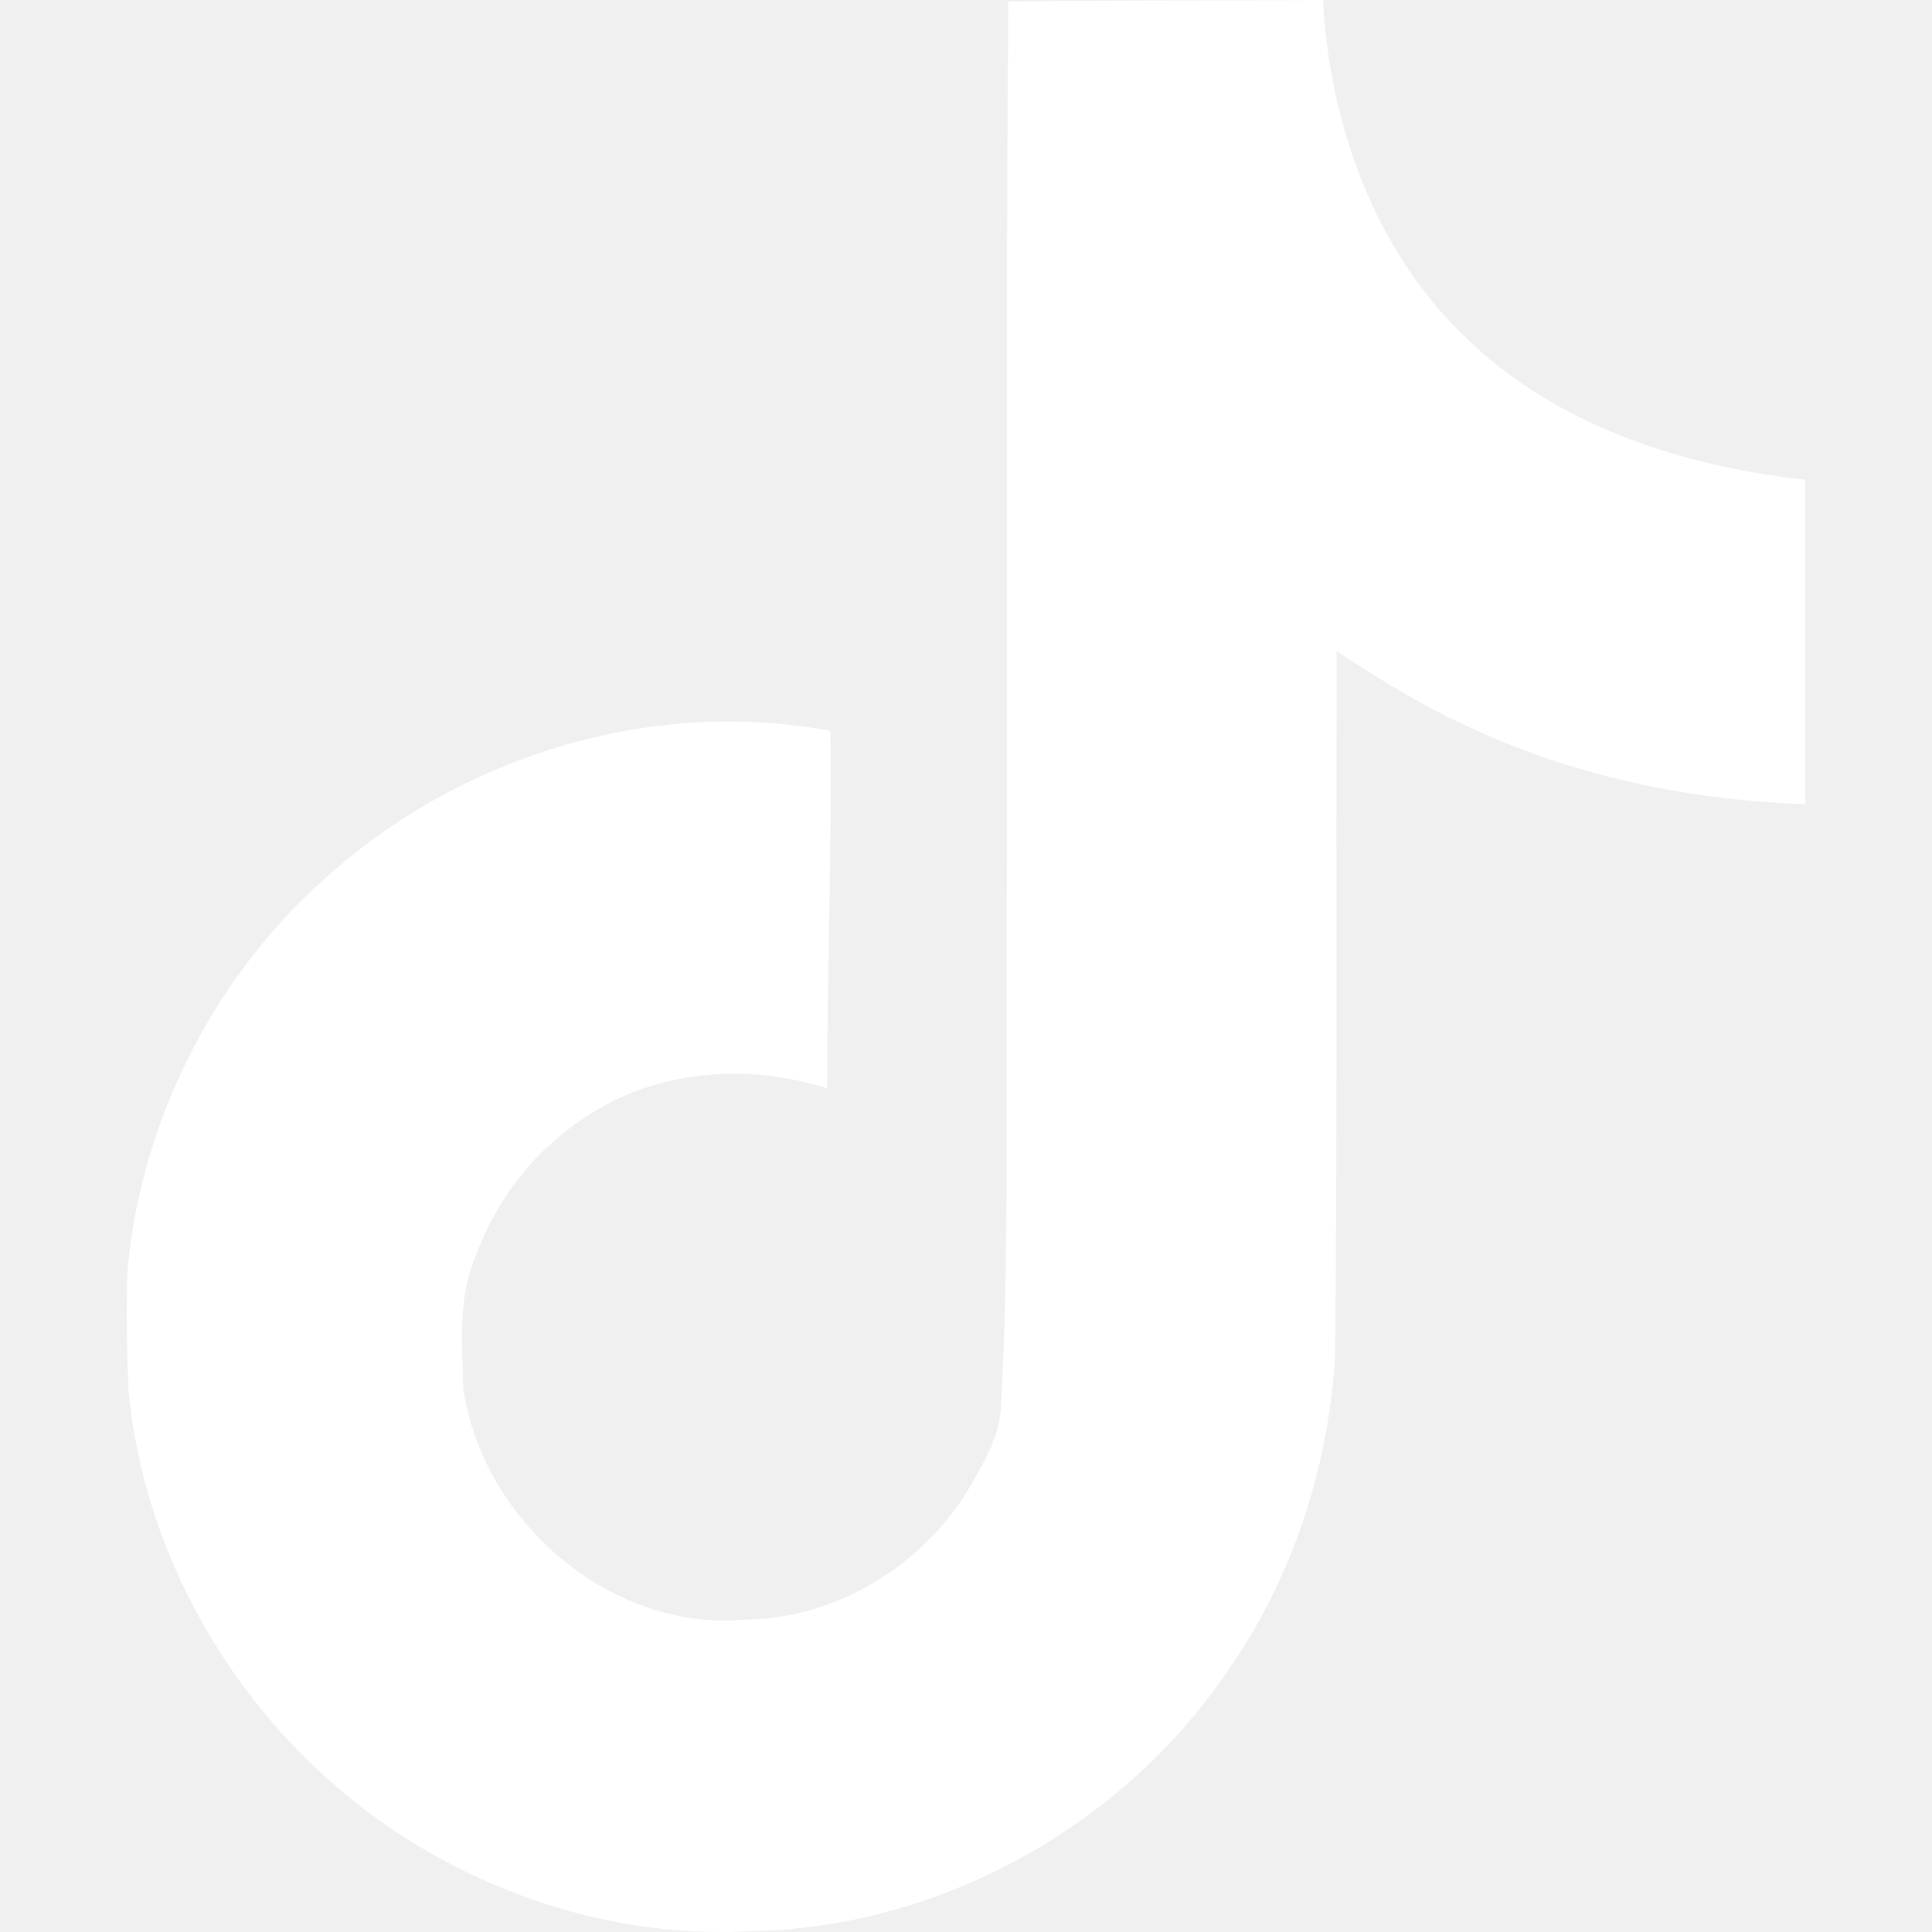
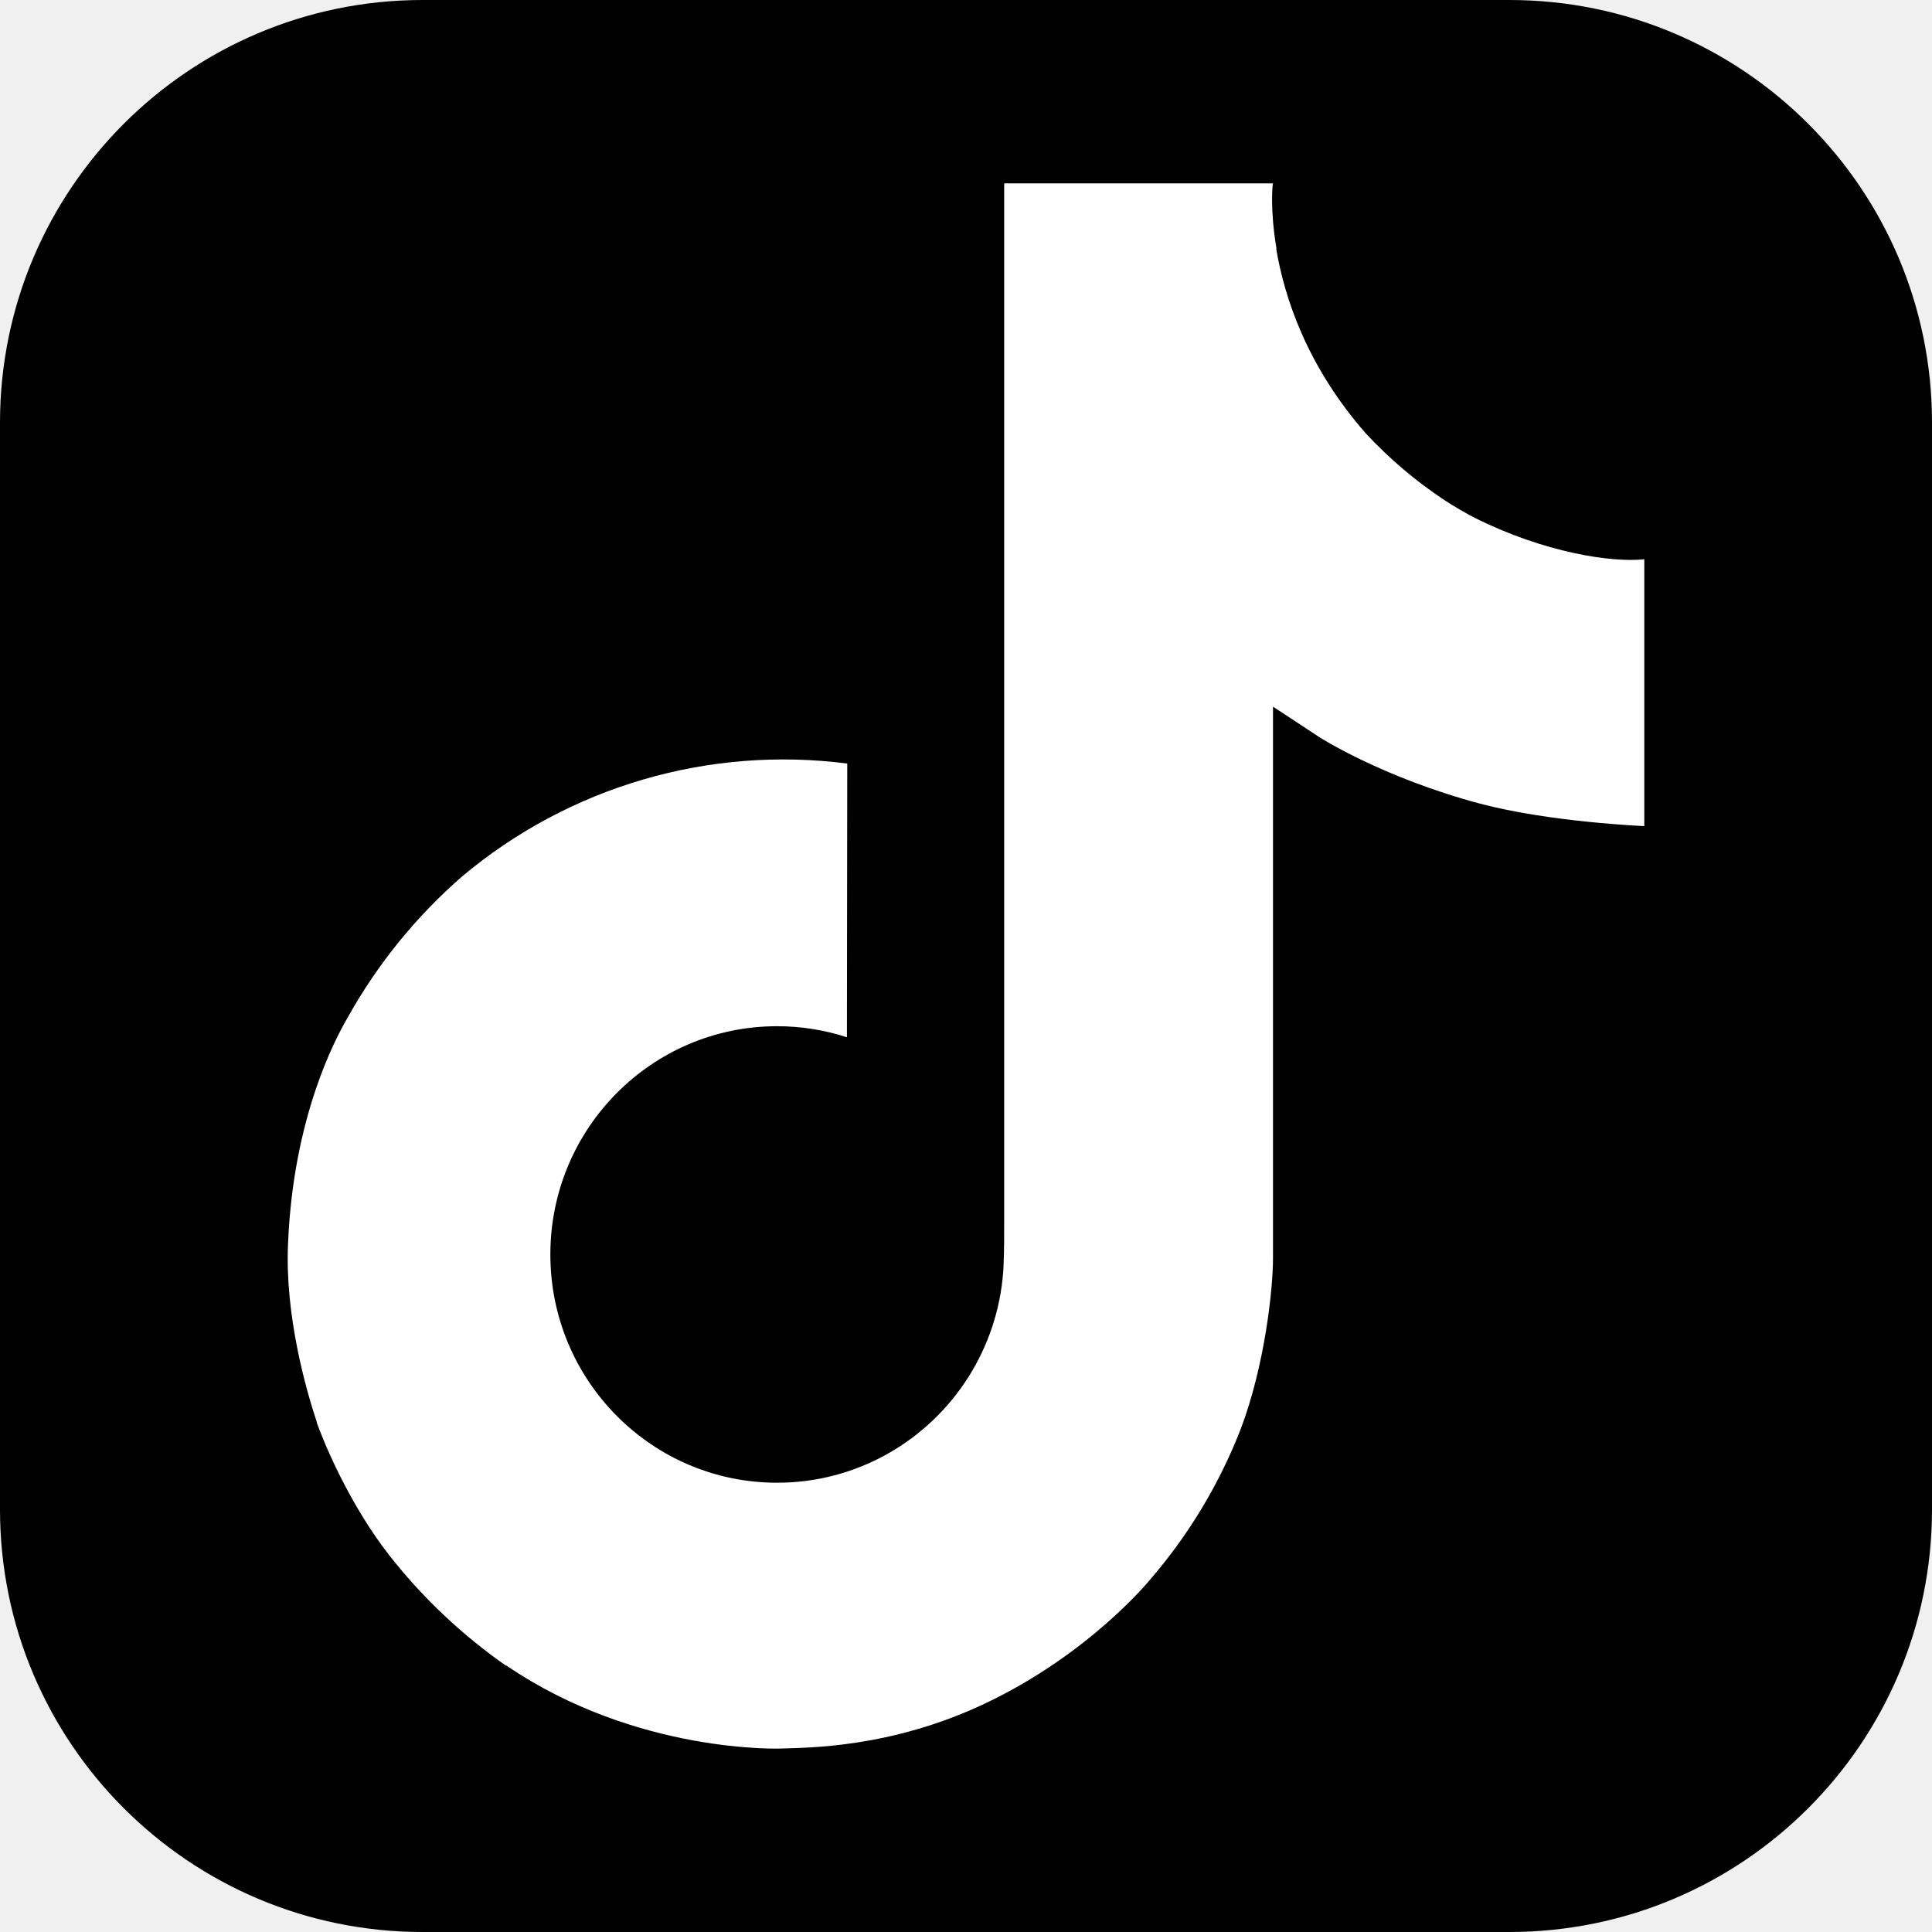
- <svg xmlns="http://www.w3.org/2000/svg" viewBox="0 0 24 24" fill="#fff">
-   <path d="M12.525.02c1.31-.02 2.61-.01 3.91-.02.08 1.53.63 3.09 1.75 4.17 1.12 1.11 2.7 1.62 4.24 1.79v4.03c-1.44-.05-2.89-.35-4.2-.97-.57-.26-1.1-.59-1.62-.93-.01 2.92.01 5.84-.02 8.75-.08 1.4-.54 2.79-1.35 3.94-1.31 1.92-3.58 3.17-5.91 3.21-1.43.08-2.86-.31-4.08-1.03-2.02-1.19-3.44-3.37-3.65-5.71-.02-.5-.03-1-.01-1.49.18-1.9 1.12-3.72 2.58-4.96 1.66-1.44 3.98-2.13 6.15-1.72.02 1.48-.04 2.96-.04 4.44-.99-.32-2.15-.23-3.02.37-.63.41-1.11 1.04-1.36 1.75-.21.51-.15 1.07-.14 1.61.24 1.64 1.82 3.02 3.5 2.87 1.12-.01 2.19-.66 2.77-1.61.19-.33.4-.67.41-1.06.1-1.79.06-3.57.07-5.36.01-4.03-.01-8.05.02-12.07z" />
+ <svg xmlns="http://www.w3.org/2000/svg" width="96" height="96" viewBox="0 0 96 96" fill="none">
+   <rect width="96" height="96" rx="21" fill="black" style="fill:black;fill-opacity:1;" />
+   <path d="M73.31 25.746C72.785 25.474 72.274 25.177 71.779 24.855C70.339 23.902 69.019 22.781 67.847 21.514C64.914 18.158 63.819 14.754 63.415 12.37H63.431C63.094 10.392 63.234 9.112 63.255 9.112H49.897V60.762C49.897 61.456 49.897 62.141 49.868 62.819C49.868 62.903 49.86 62.98 49.855 63.071C49.855 63.108 49.855 63.147 49.847 63.186C49.847 63.196 49.847 63.206 49.847 63.215C49.706 65.069 49.112 66.859 48.117 68.429C47.122 69.998 45.757 71.299 44.141 72.218C42.456 73.176 40.552 73.678 38.614 73.676C32.391 73.676 27.347 68.601 27.347 62.334C27.347 56.067 32.391 50.992 38.614 50.992C39.792 50.991 40.963 51.177 42.083 51.541L42.099 37.941C38.699 37.502 35.244 37.772 31.954 38.735C28.663 39.697 25.608 41.332 22.98 43.534C20.678 45.535 18.742 47.921 17.261 50.587C16.697 51.559 14.569 55.466 14.312 61.806C14.15 65.404 15.231 69.133 15.746 70.673V70.706C16.07 71.613 17.326 74.709 19.372 77.32C21.022 79.413 22.972 81.253 25.158 82.778V82.746L25.19 82.778C31.657 87.172 38.826 86.884 38.826 86.884C40.067 86.834 44.225 86.884 48.946 84.646C54.183 82.166 57.164 78.47 57.164 78.47C59.069 76.262 60.583 73.745 61.643 71.028C62.851 67.851 63.255 64.04 63.255 62.517V35.115C63.417 35.213 65.575 36.64 65.575 36.64C65.575 36.64 68.684 38.633 73.535 39.931C77.016 40.854 81.704 41.049 81.704 41.049V27.789C80.061 27.967 76.725 27.448 73.31 25.746Z" fill="white" style="fill:white;fill-opacity:1;" />
</svg>
